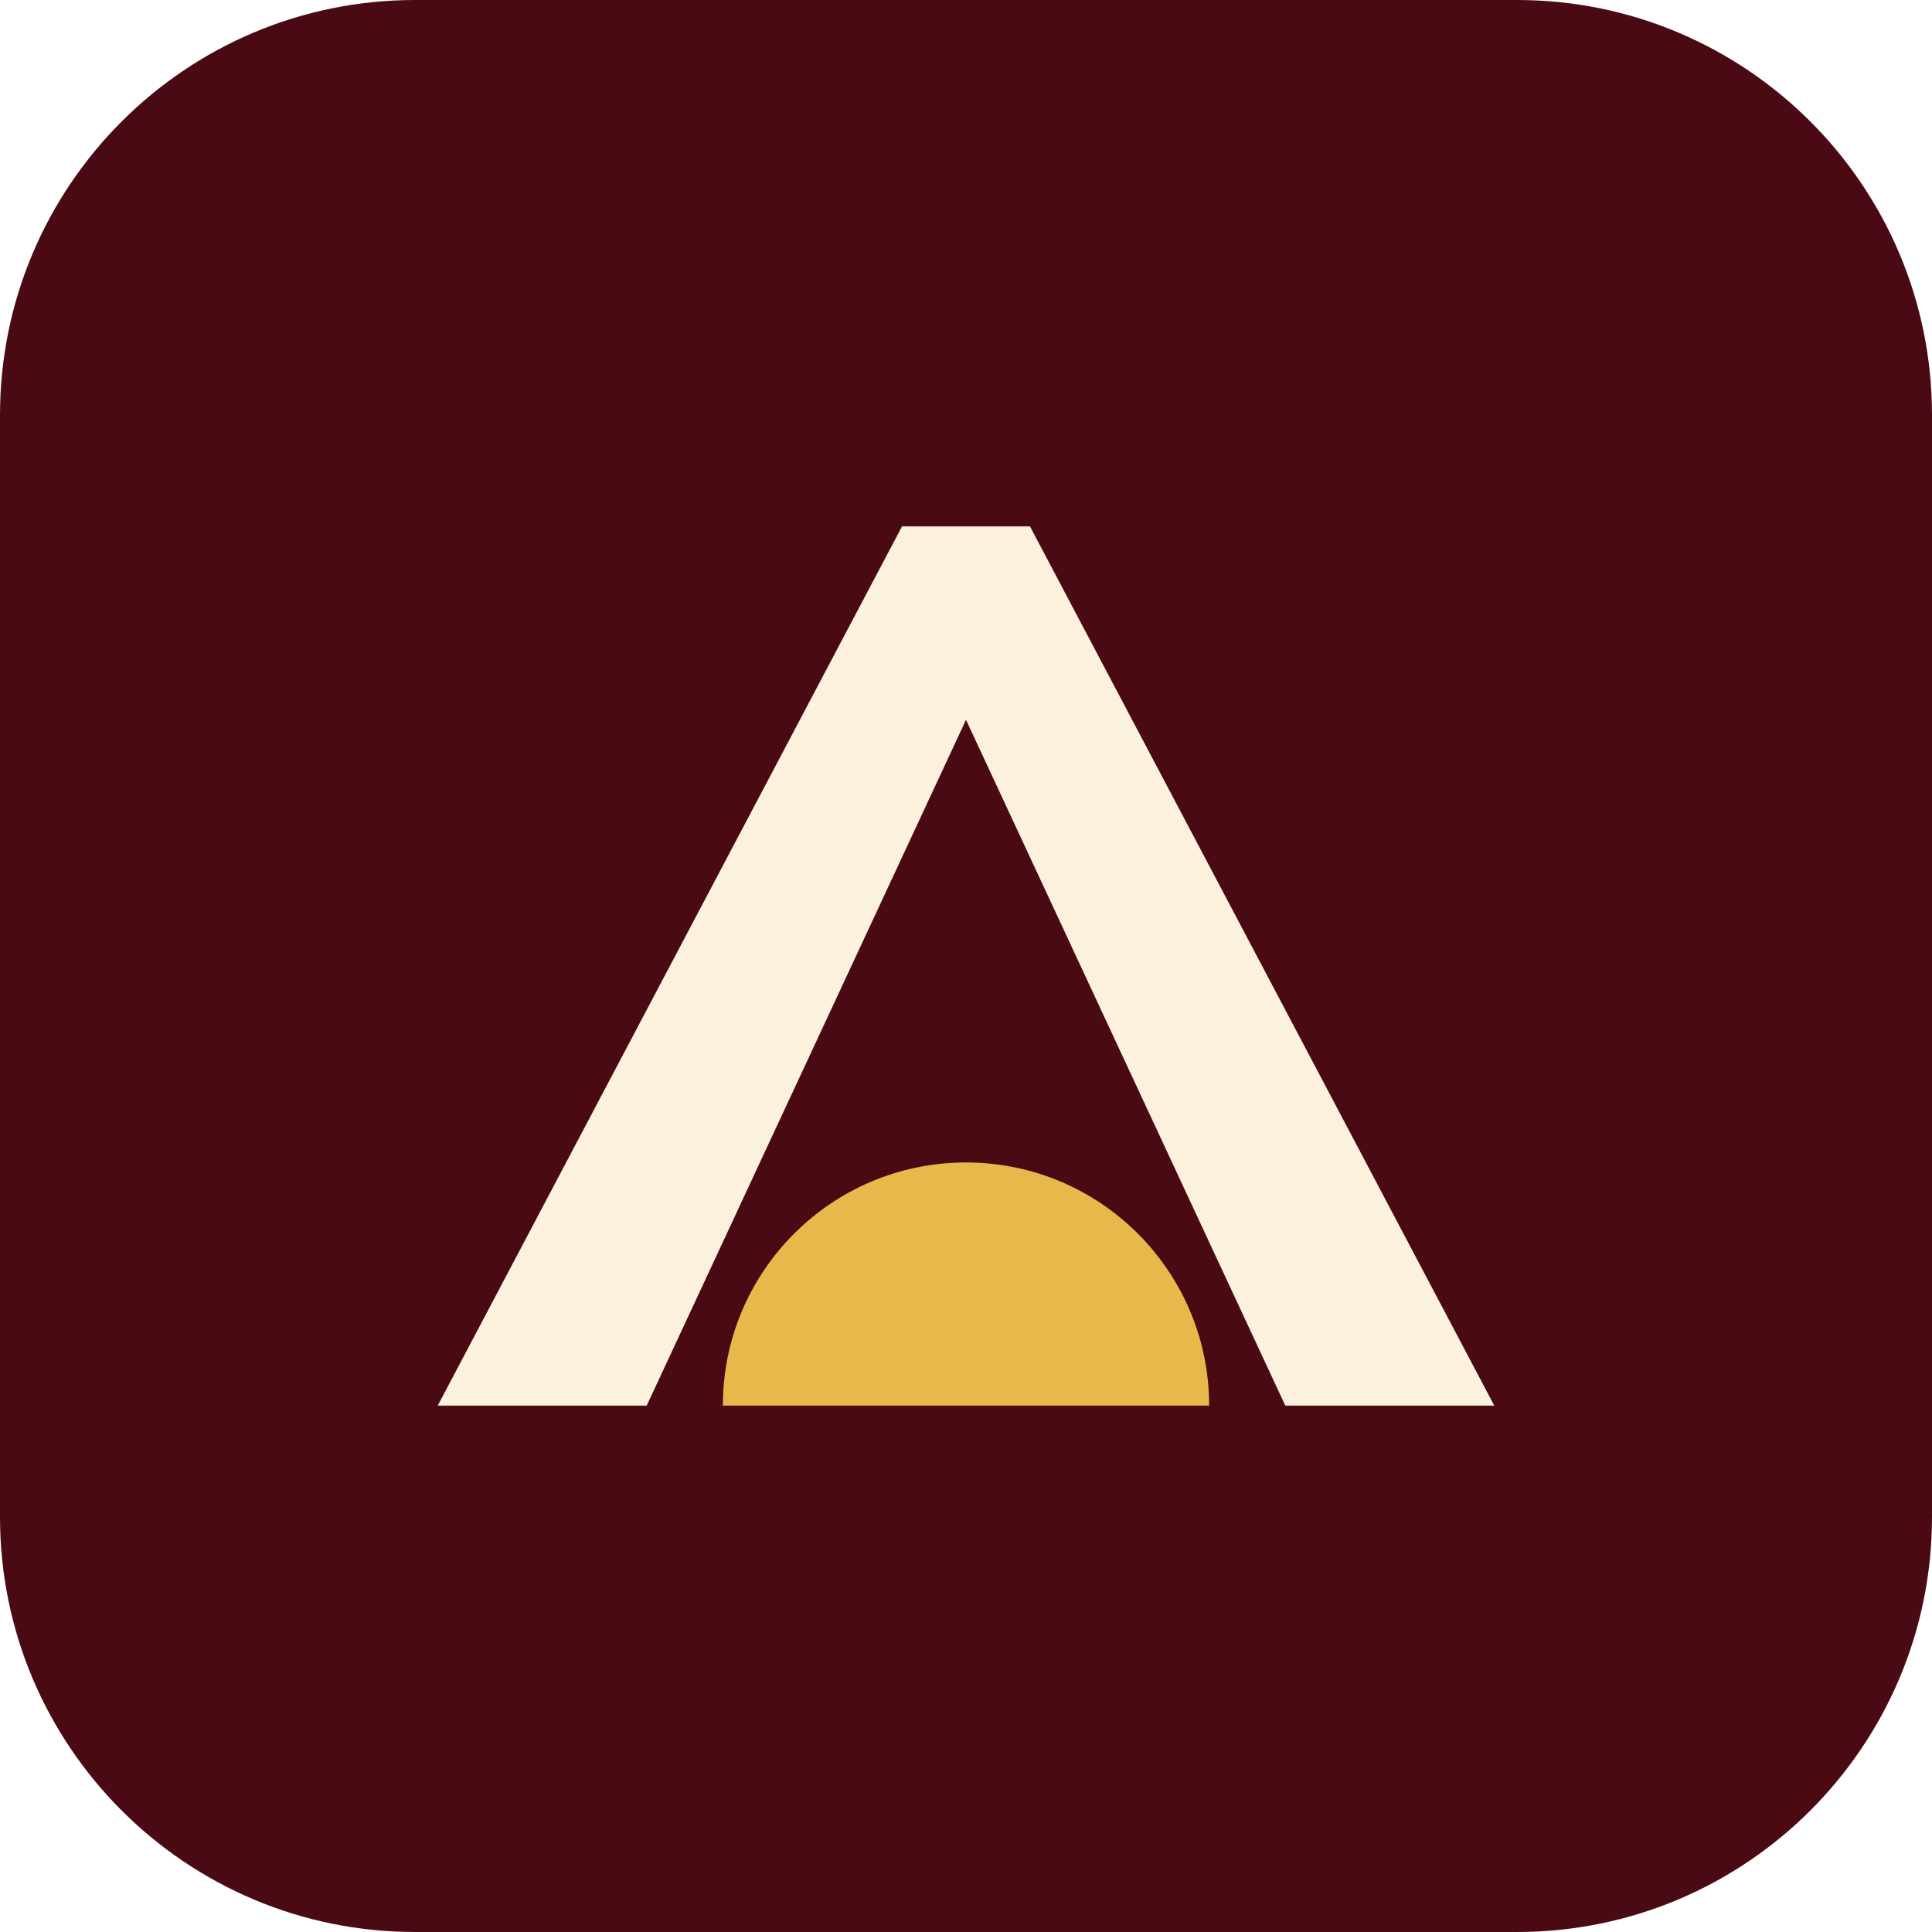
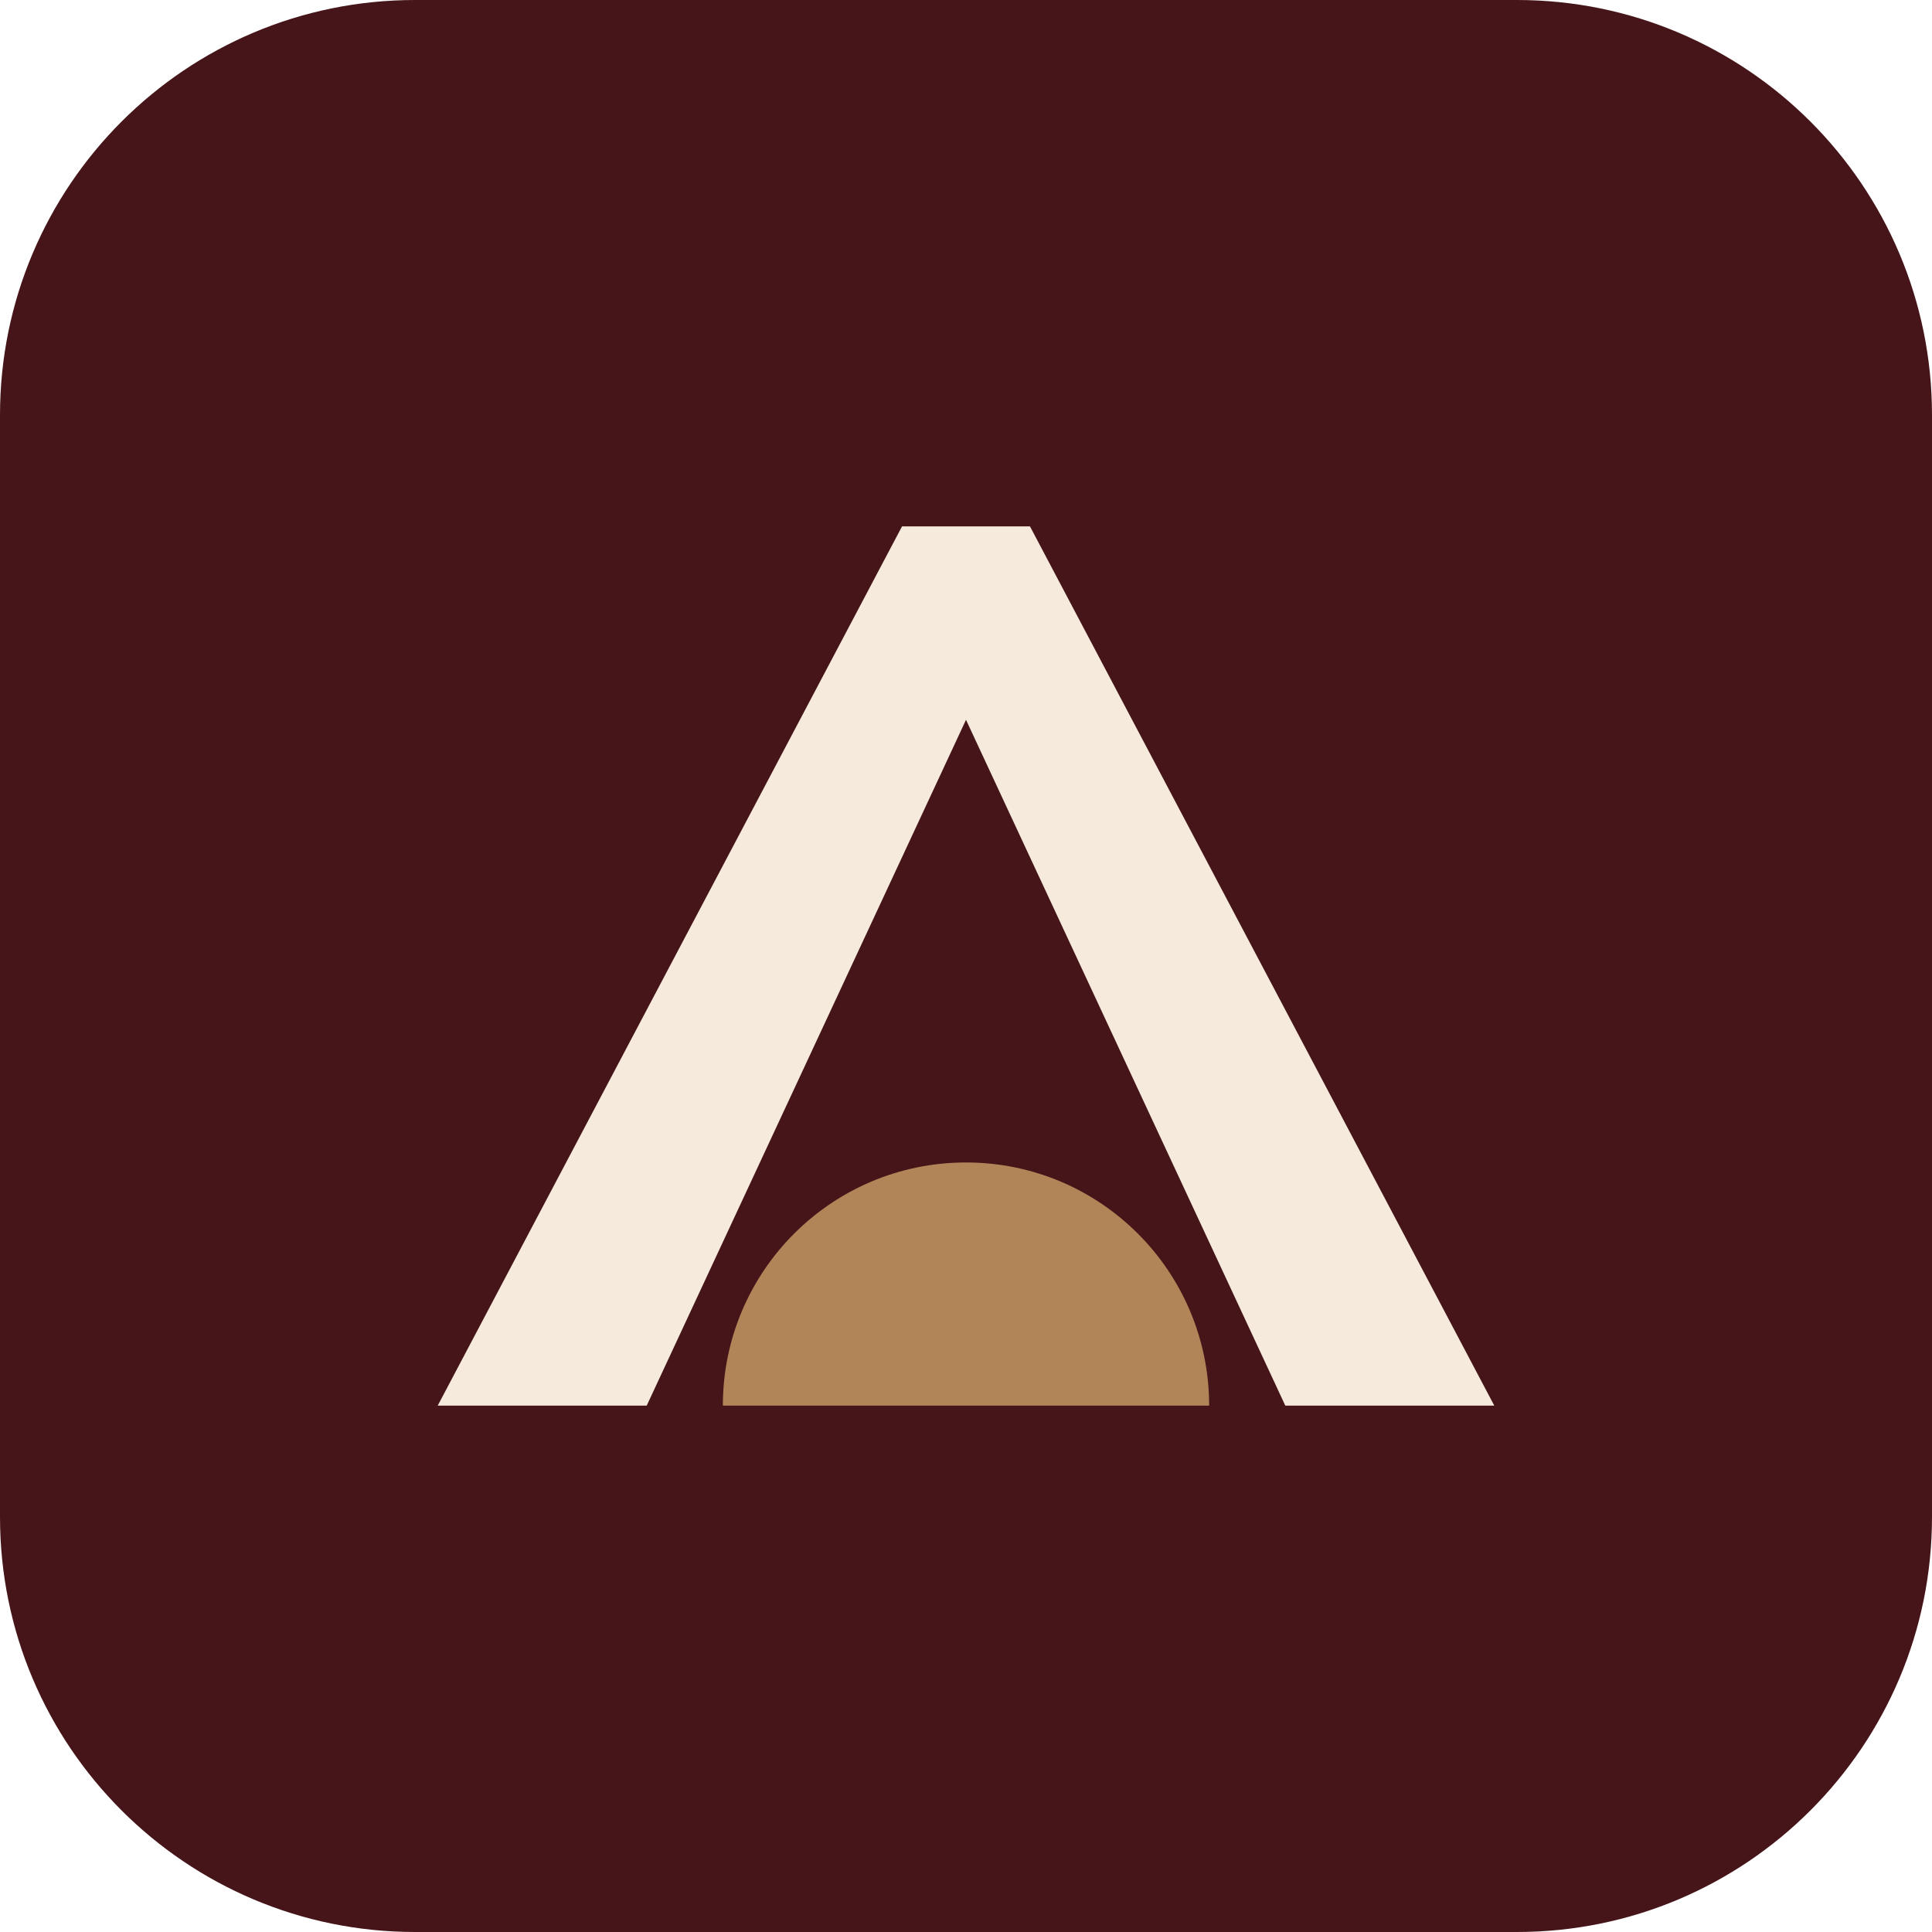
<svg xmlns="http://www.w3.org/2000/svg" viewBox="0 0 1024 1024">
-   <rect width="1024" height="1024" rx="220" fill="#4A0A14" />
+   <rect width="1024" height="1024" rx="220" fill="#451519" />
  <g transform="translate(232.0,745.0028) scale(0.6610009,-0.6610009)">
-     <path d="M0,0 L372.3,705 L474.9,705 L847.2,0 Z M167.58,0 L423.6,549.9 L679.62,0 Z" fill="#FBF1DC" fill-rule="evenodd" />
-     <path d="M228.638,0 A194.962,194.962 0 0 0 618.562,0 Z" fill="#E8B84A" />
+     <path d="M0,0 L372.3,705 L474.9,705 L847.2,0 Z M167.58,0 L423.6,549.9 L679.62,0 Z" fill="#F5EADB" fill-rule="evenodd" />
+     <path d="M228.638,0 A194.962,194.962 0 0 0 618.562,0 Z" fill="#B28558" />
  </g>
</svg>
